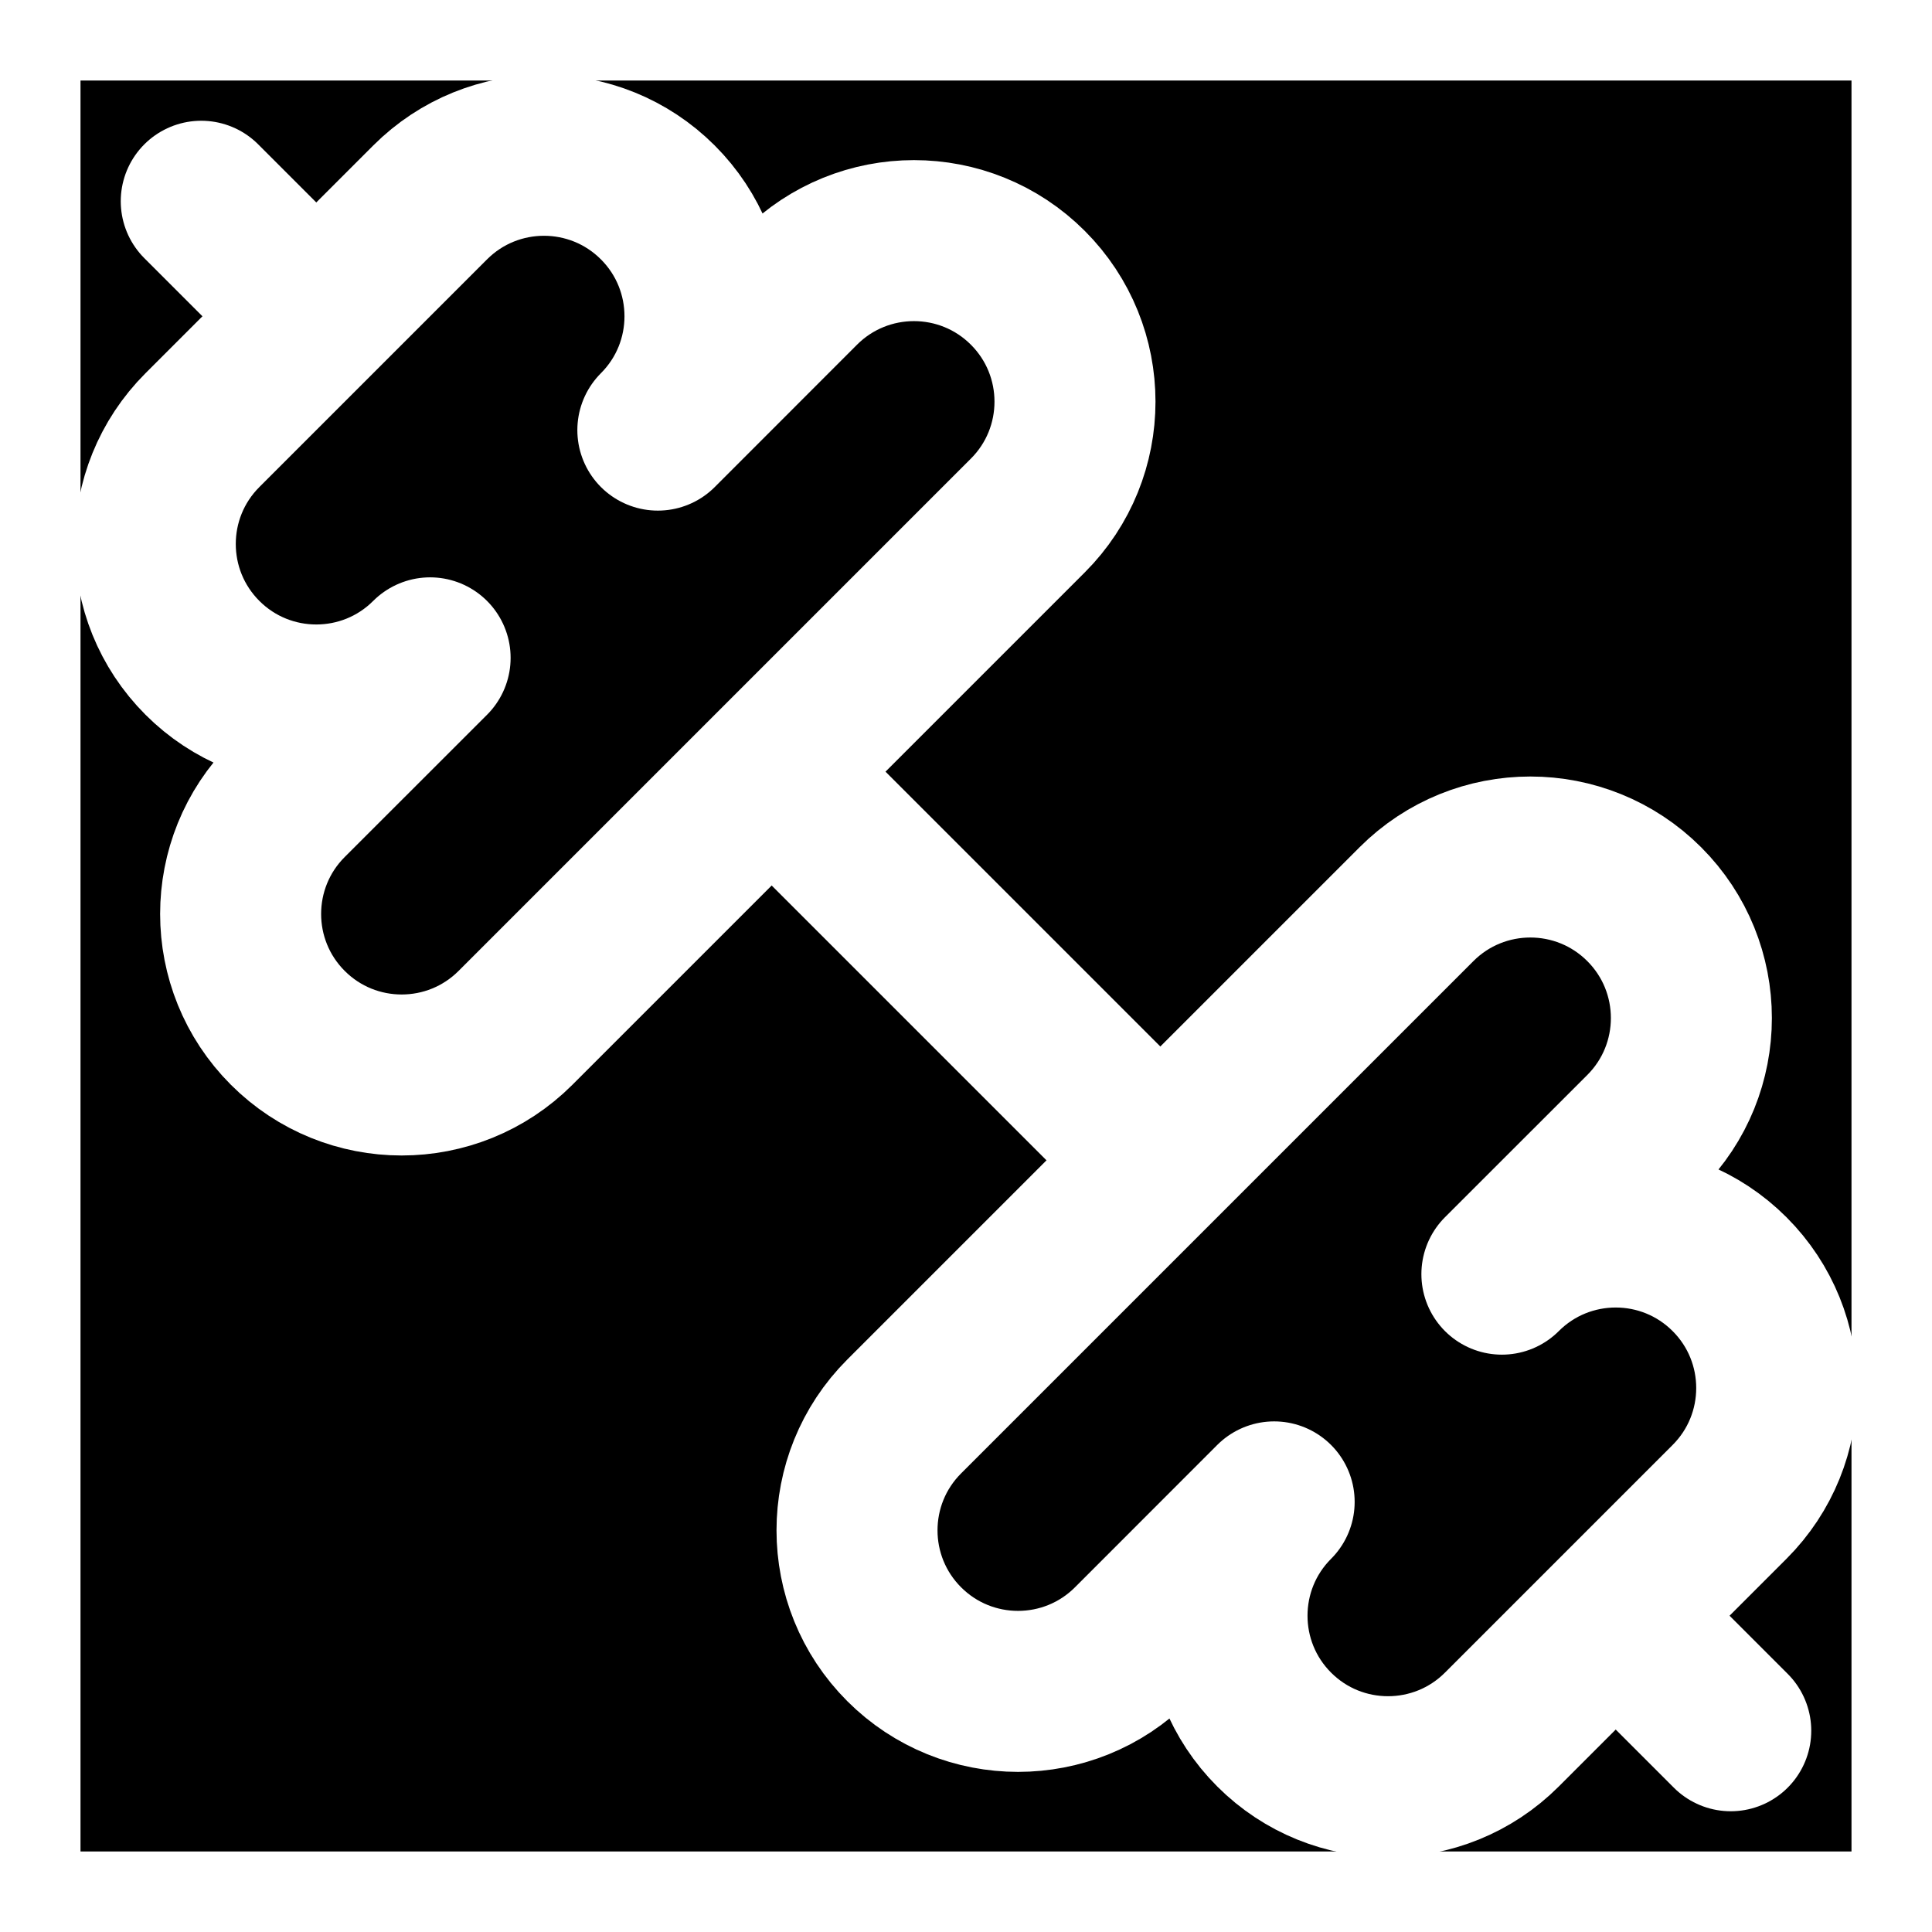
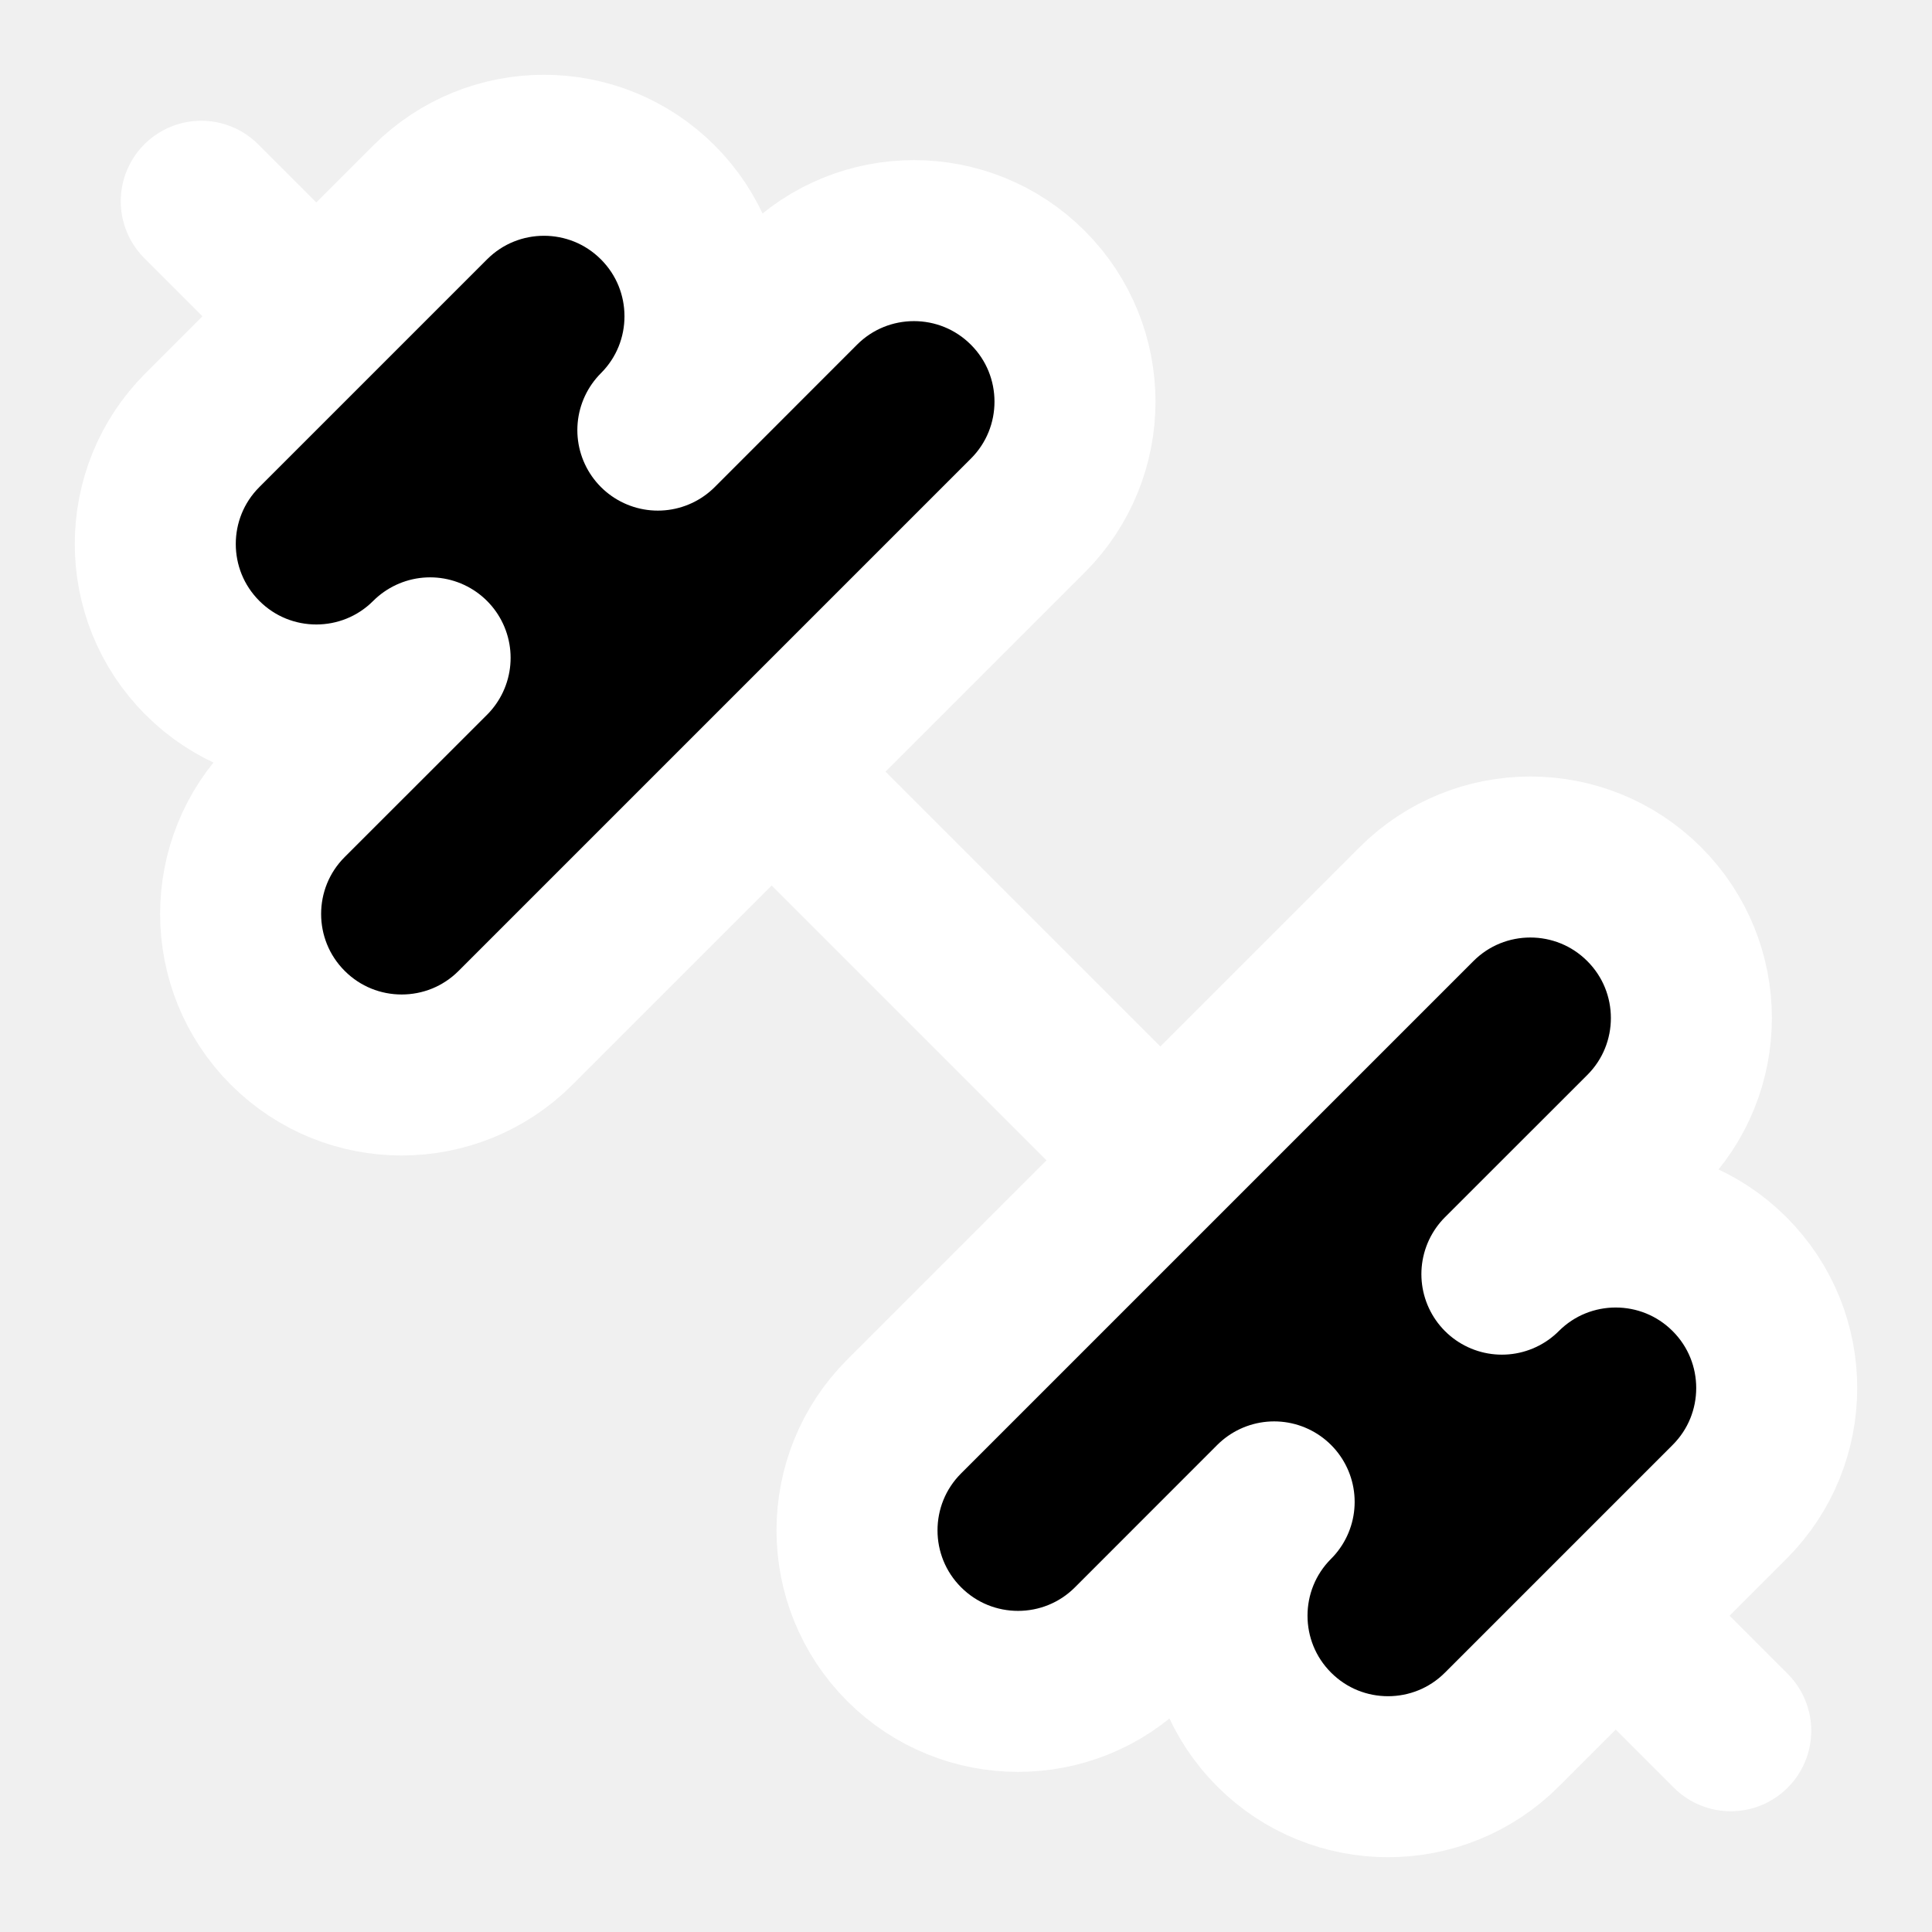
- <svg xmlns="http://www.w3.org/2000/svg" width="24" height="24" viewBox="0 0 24 24" fill="none" stroke="white" stroke-width="2" stroke-linecap="round" stroke-linejoin="round" class="lucide lucide-dumbbell">
-   <rect width="24" height="24" fill="black" />
+ <svg xmlns="http://www.w3.org/2000/svg" width="24" height="24" viewBox="0 0 24 24" fill="#000000" stroke="#FFFFFF" stroke-width="2" stroke-linecap="round" stroke-linejoin="round" class="lucide lucide-dumbbell">
  <path d="M14.4 14.4 9.6 9.6" />
  <path d="M18.657 21.485a2 2 0 1 1-2.829-2.828l-1.767 1.768a2 2 0 1 1-2.829-2.829l6.364-6.364a2 2 0 1 1 2.829 2.829l-1.768 1.767a2 2 0 1 1 2.828 2.829z" />
  <path d="m21.5 21.5-1.4-1.4" />
  <path d="M3.9 3.9 2.5 2.5" />
  <path d="M6.404 12.768a2 2 0 1 1-2.829-2.829l1.768-1.767a2 2 0 1 1-2.828-2.829l2.828-2.828a2 2 0 1 1 2.829 2.828l1.767-1.768a2 2 0 1 1 2.829 2.829z" />
</svg>
